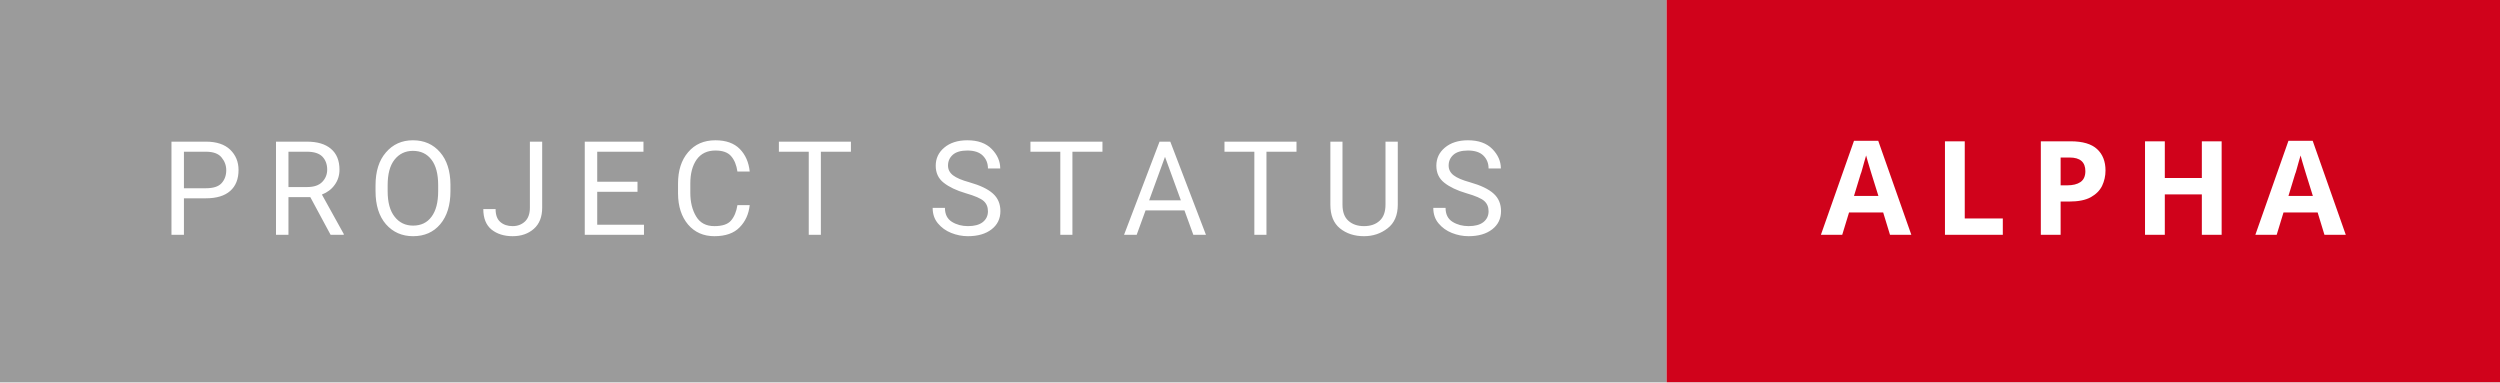
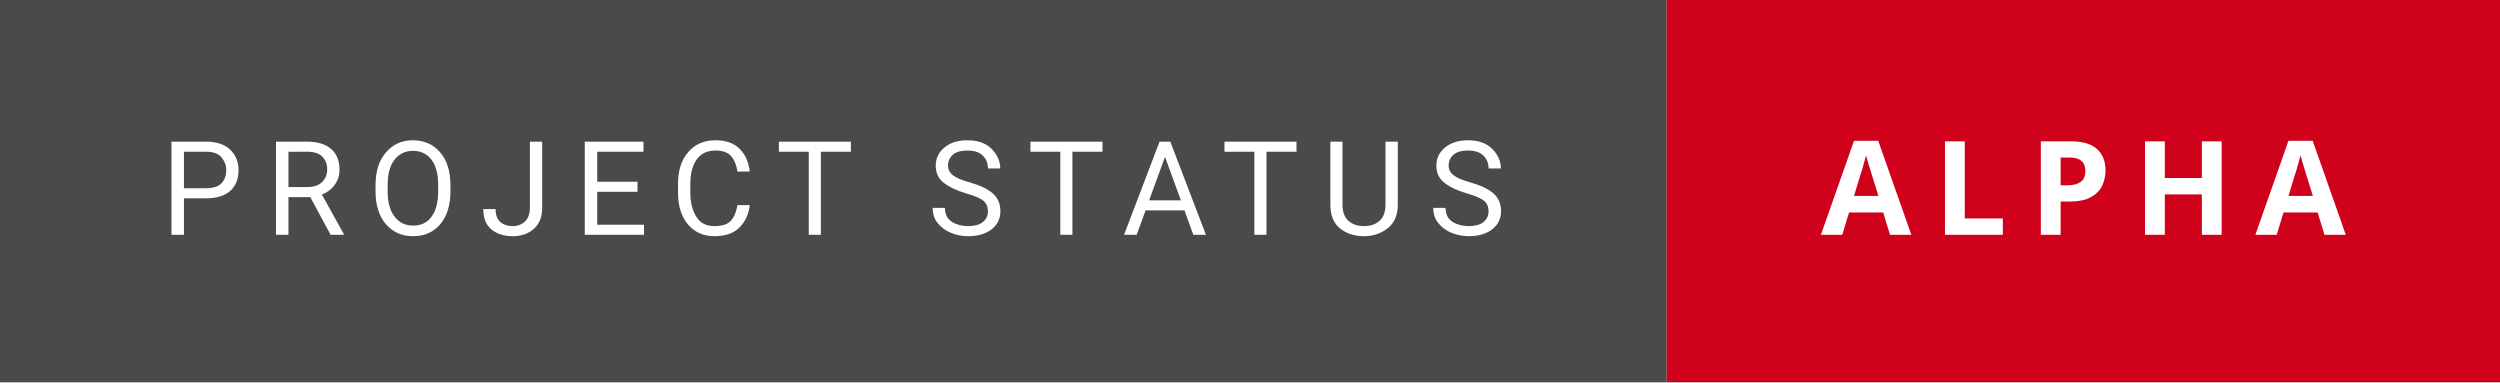
- <svg xmlns="http://www.w3.org/2000/svg" width="228.892" height="35" viewBox="0 0 228.892 35">
-   <rect width="152.595" height="35" fill="#9b9b9b" />
-   <rect x="152.595" width="76.297" height="35" fill="#d0021b" />
+ <svg xmlns="http://www.w3.org/2000/svg" width="228.891" height="35" viewBox="0 0 228.891 35">
+   <rect width="152.594" height="35" fill="#4a4a4a" />
+   <rect x="152.594" width="76.297" height="35" fill="#d0021b" />
  <text x="76.297" y="21.5" font-size="12" font-family="'Roboto', sans-serif" fill="#FFFFFF" text-anchor="middle" letter-spacing="2">PROJECT STATUS</text>
-   <text x="190.743" y="21.5" font-size="12" font-family="'Montserrat', sans-serif" fill="#FFFFFF" text-anchor="middle" font-weight="900" letter-spacing="2">ALPHA</text>
+   <text x="190.742" y="21.5" font-size="12" font-family="'Montserrat', sans-serif" fill="#FFFFFF" text-anchor="middle" font-weight="900" letter-spacing="2">ALPHA</text>
</svg>
